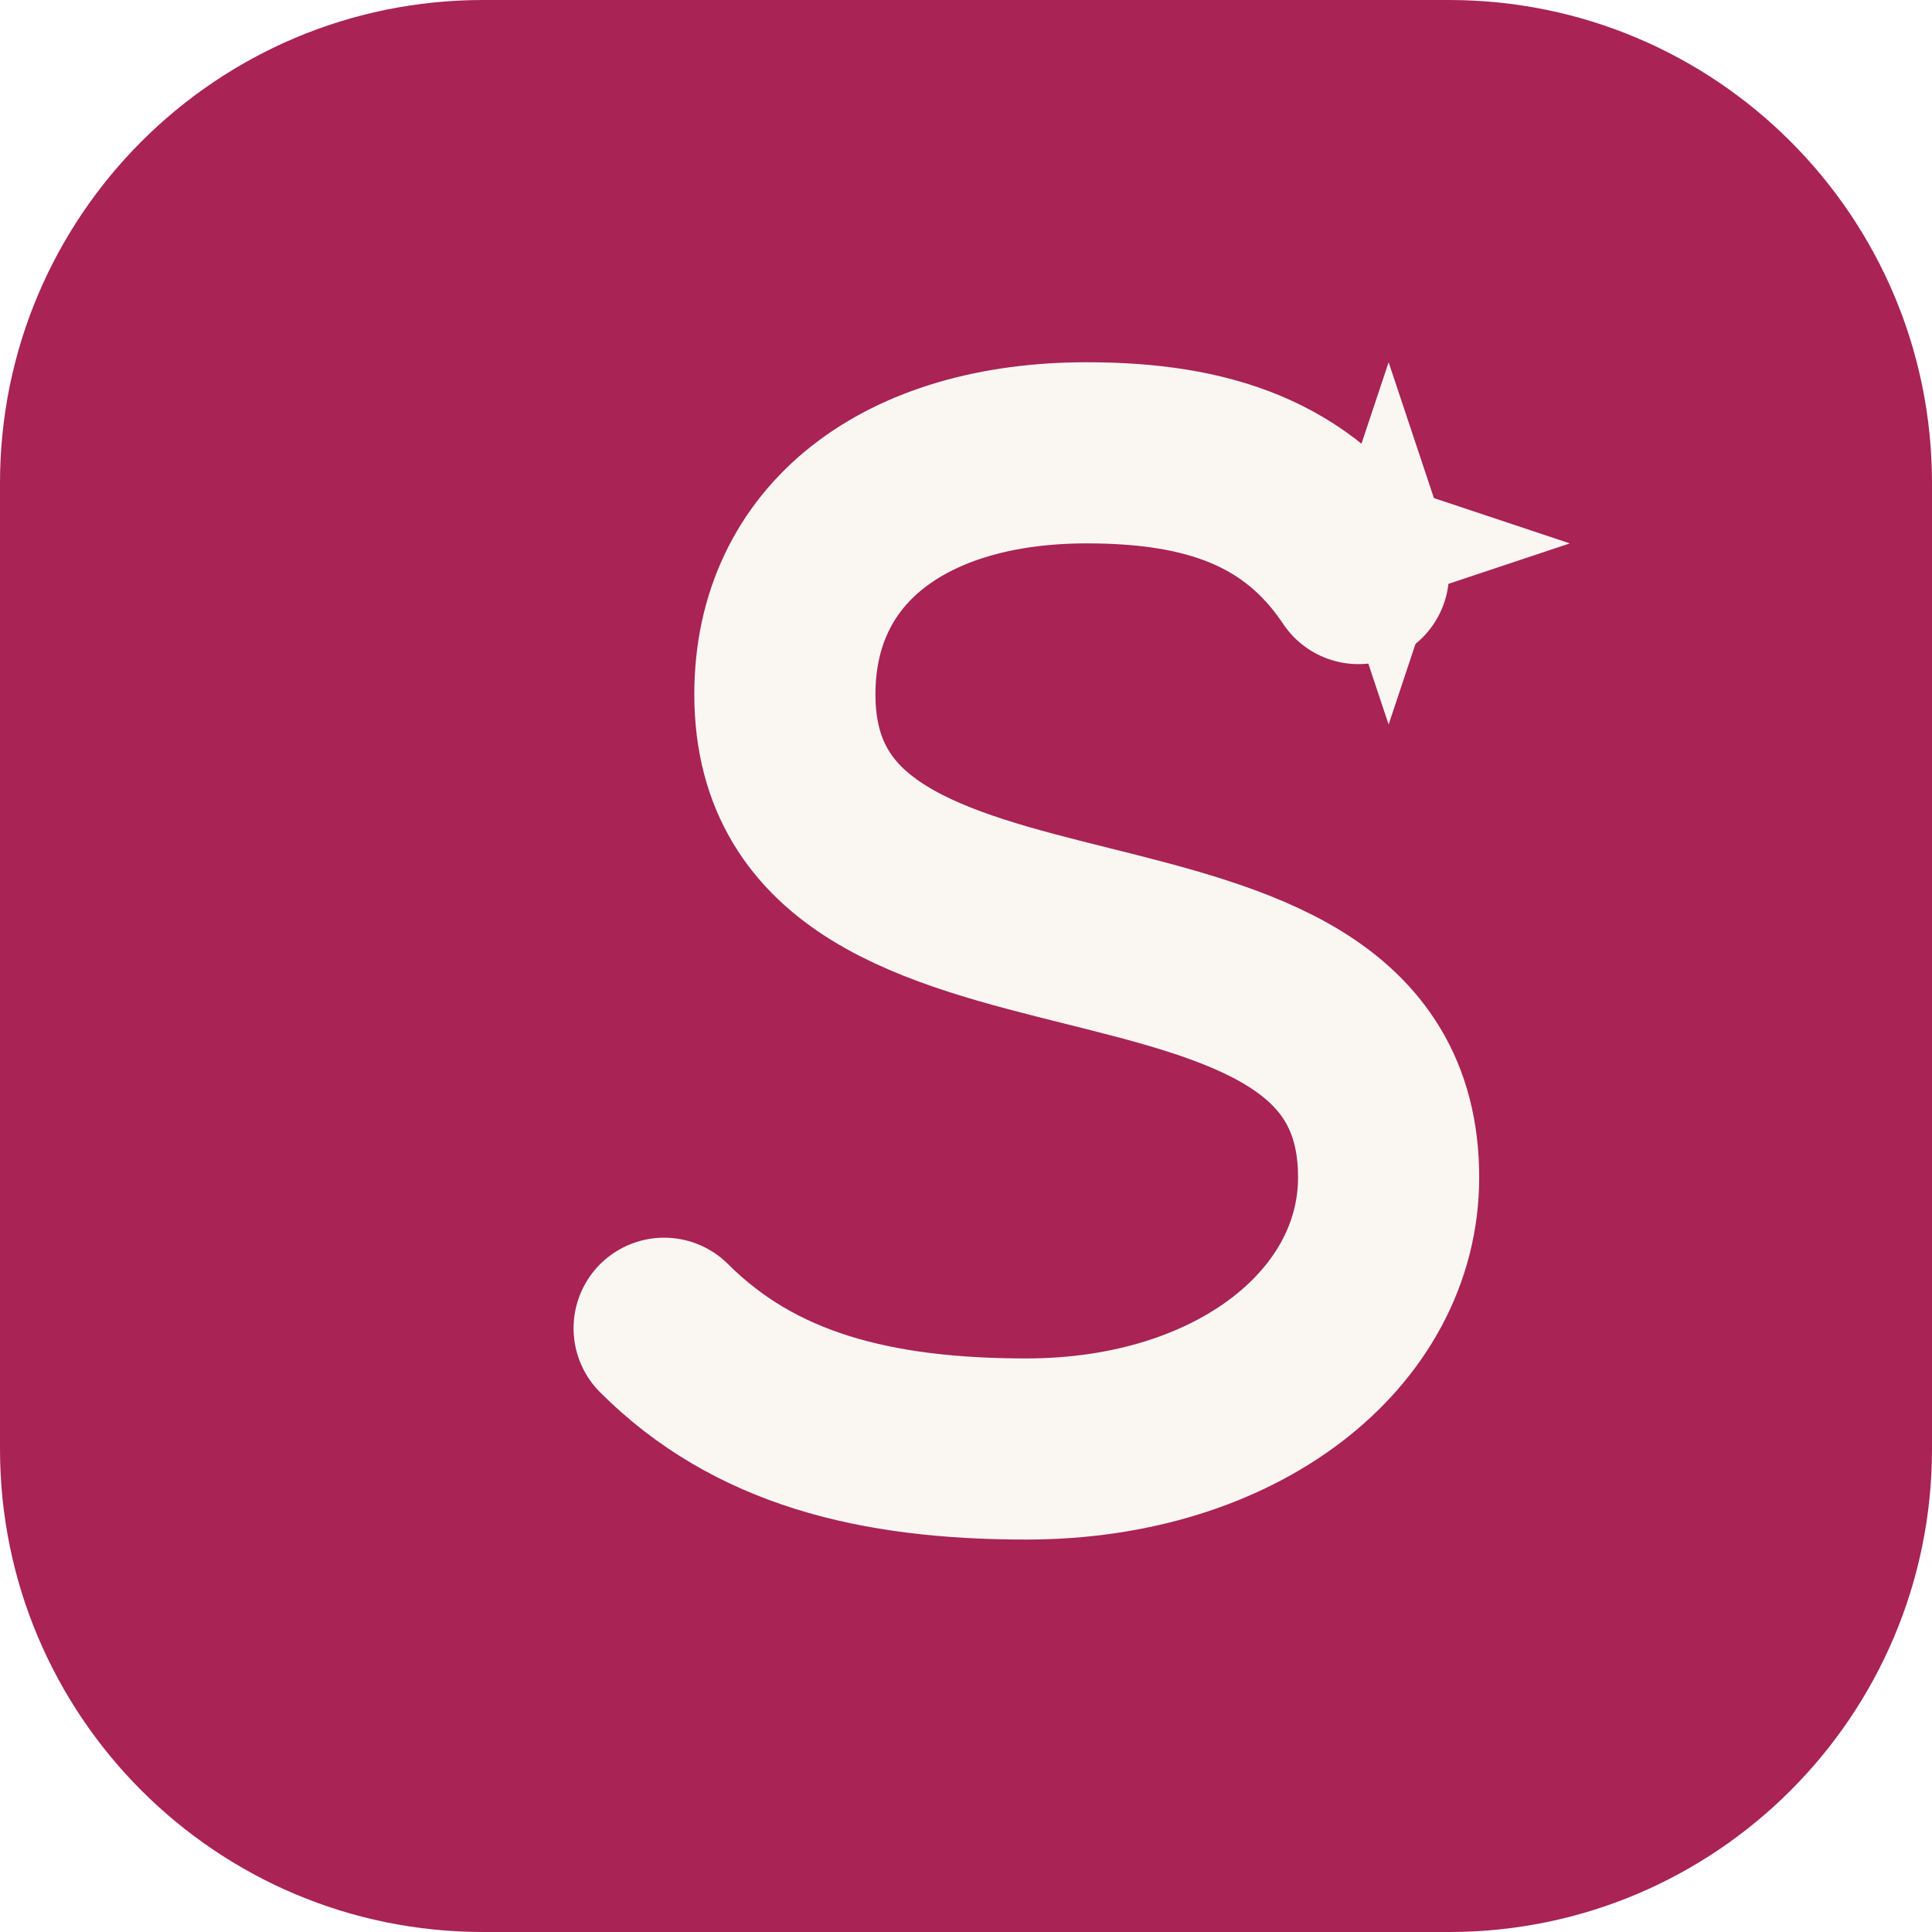
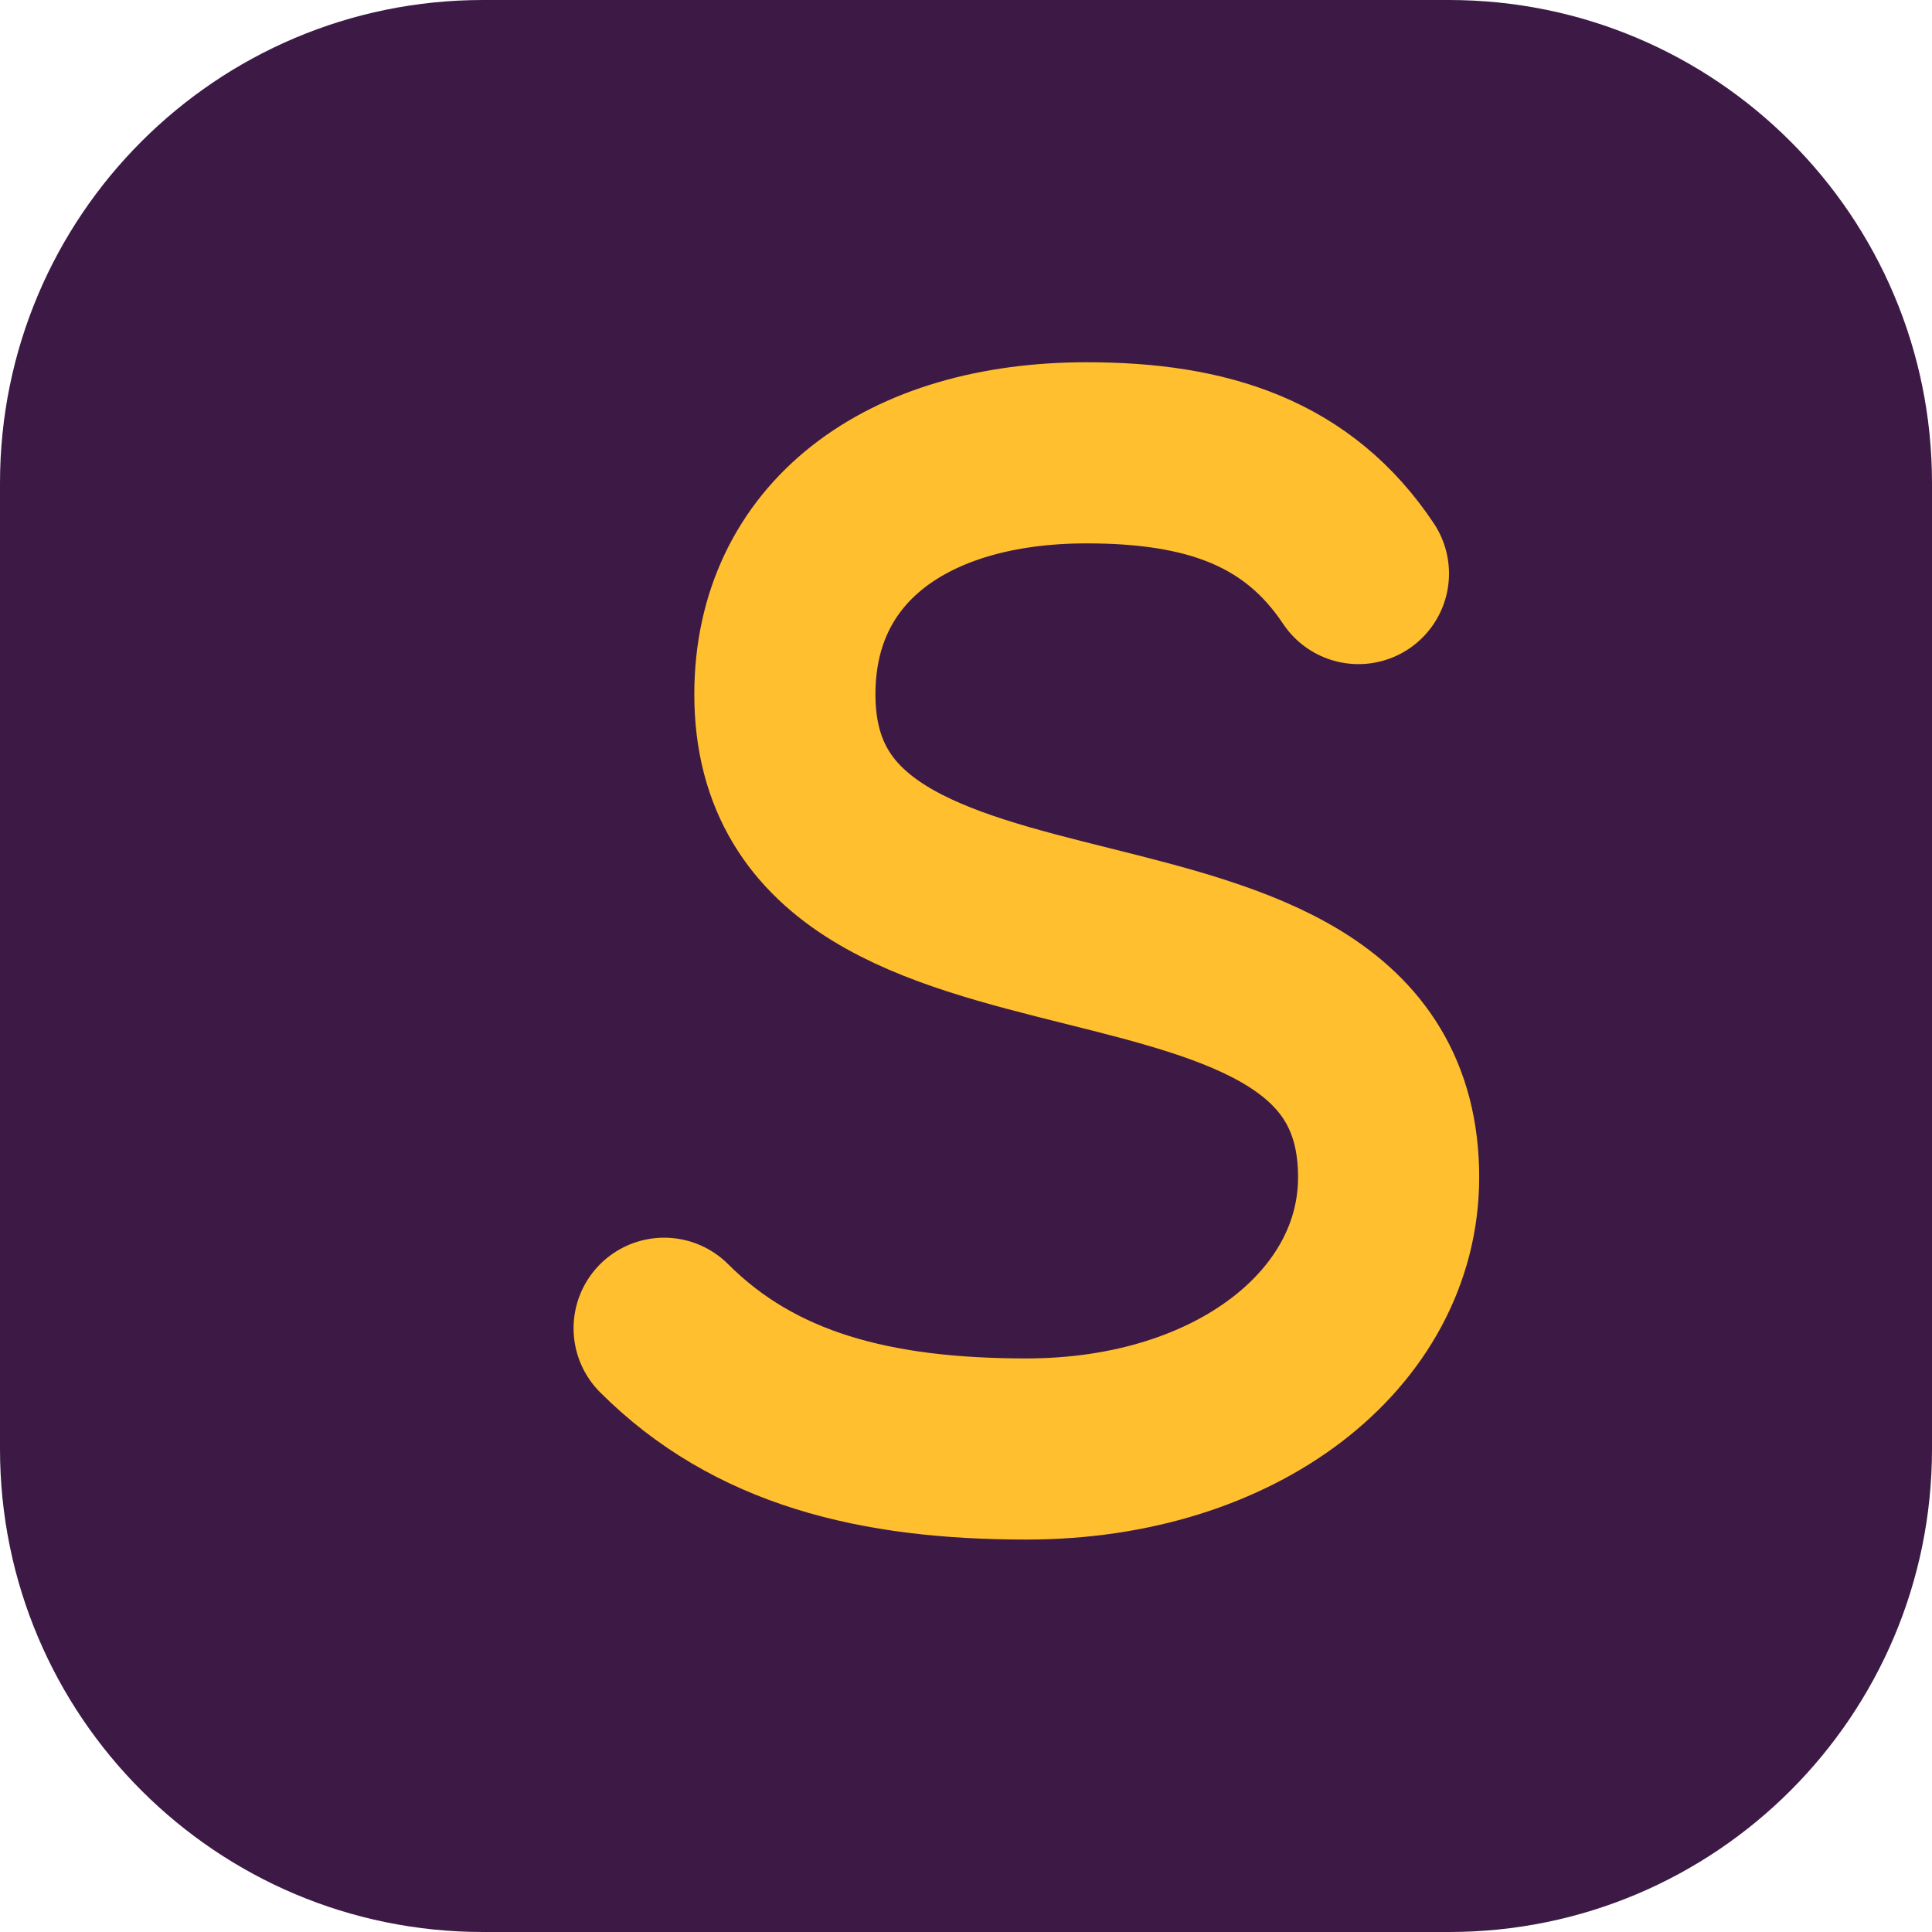
<svg xmlns="http://www.w3.org/2000/svg" viewBox="0 0 64 64">
-   <rect width="64" height="64" rx="16" fill="#a92355" />
-   <path d="M45 19c-2-3-5-4-9-4-6 0-10 3-10 8 0 11 20 5 20 16 0 5-5 9-12 9-5 0-9-1-12-4" fill="none" stroke="#faf7f2" stroke-width="6" stroke-linecap="round" stroke-linejoin="round" />
-   <path d="m46 12 1.5 4.5L52 18l-4.5 1.5L46 24l-1.5-4.5L40 18l4.5-1.5Z" fill="#faf7f2" />
+   <rect width="64" height="64" rx="16" fill="#3d1a45" />
+   <path d="M45 19c-2-3-5-4-9-4-6 0-10 3-10 8 0 11 20 5 20 16 0 5-5 9-12 9-5 0-9-1-12-4" fill="none" stroke="#ffbf2e" stroke-width="6" stroke-linecap="round" stroke-linejoin="round" />
</svg>
